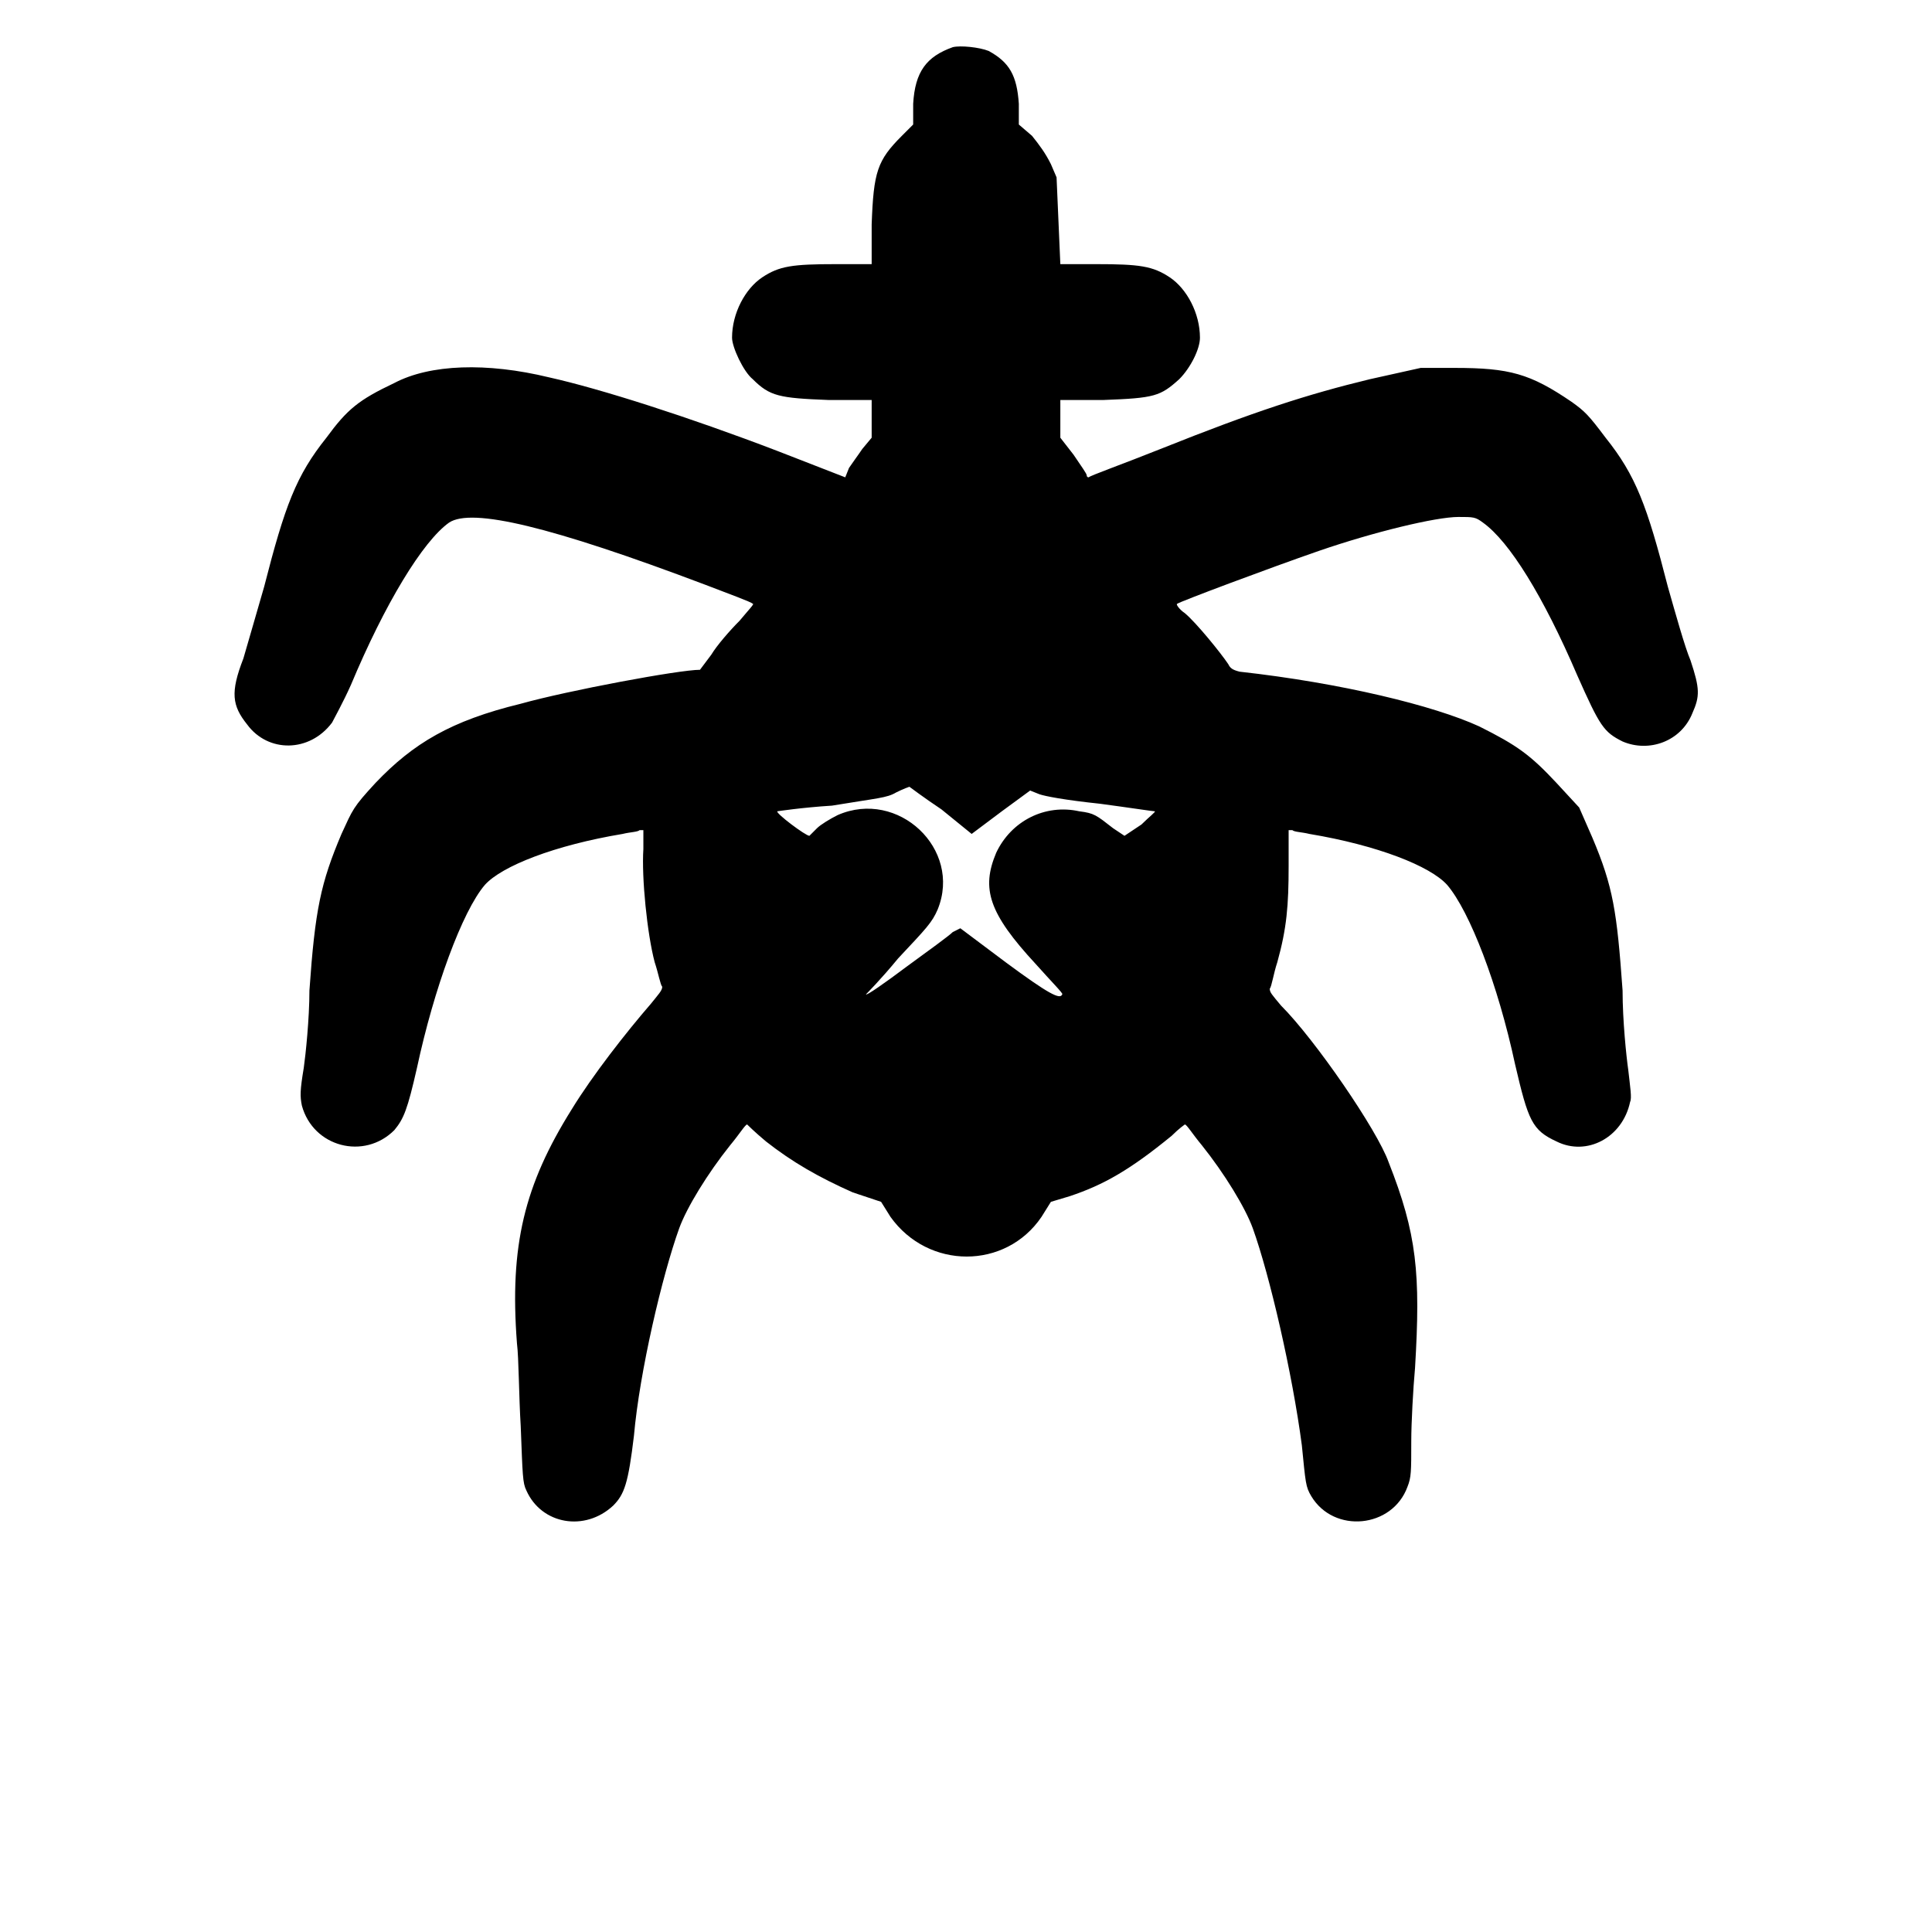
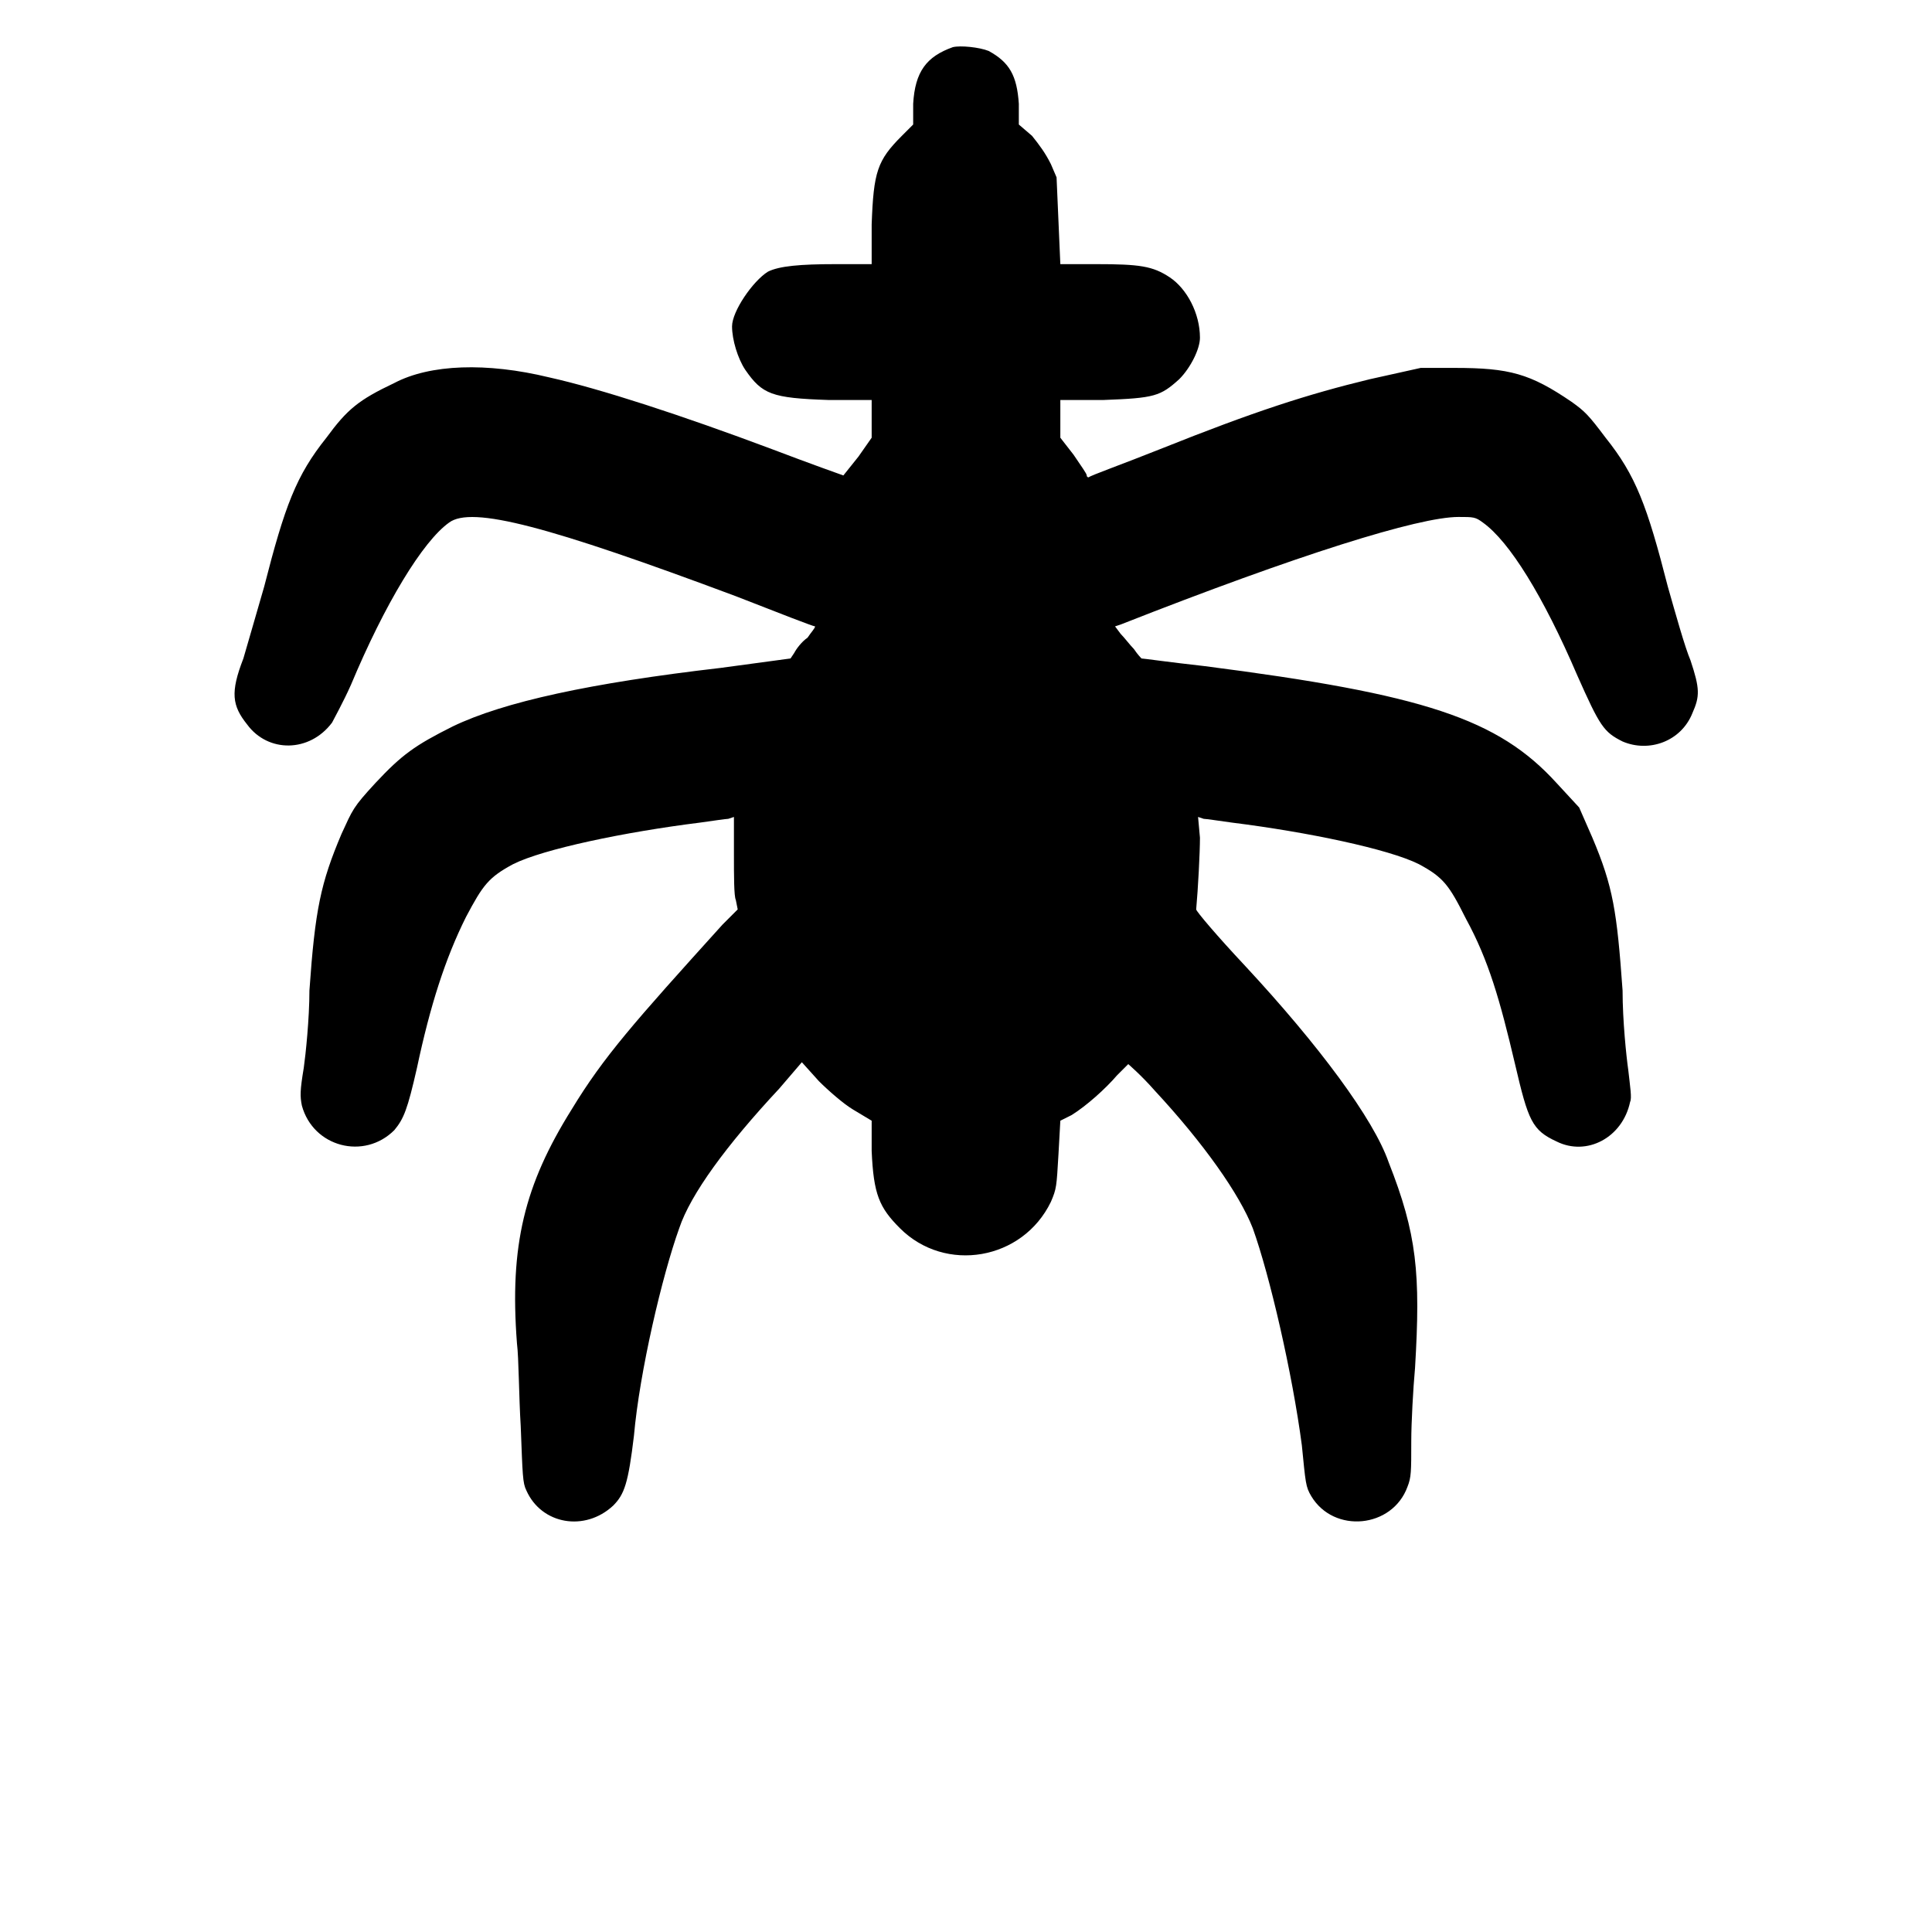
<svg xmlns="http://www.w3.org/2000/svg" version="1.0" width="512" height="512" viewBox="0 0 512 512" preserveAspectRatio="xMidYMid meet">
  <g transform="translate(0,512) scale(0.5,-0.5)" fill="#000000" fill-rule="evenodd" stroke="none">
-     <path d="M505 999 c-14 -5 -20 -13 -21 -30 l0 -11 -6 -6 c-13 -13 -15 -19 -16 -47 l0 -21 -19 0 c-23 0 -30 -1 -39 -7 -9 -6 -16 -19 -16 -32 0 -5 6 -18 11 -22 9 -9 14 -10 40 -11 l23 0 0 -10 0 -10 -5 -6 c-2 -3 -5 -7 -7 -10 l-2 -5 -36 14 c-47 18 -94 33 -121 39 -33 8 -63 7 -82 -3 -19 -9 -25 -14 -36 -29 -16 -20 -22 -36 -33 -79 -4 -14 -9 -31 -11 -38 -7 -18 -6 -25 2 -35 11 -15 33 -15 45 1 1 2 6 11 10 20 18 43 38 76 52 86 12 8 54 -2 136 -33 13 -5 24 -9 25 -10 1 0 -2 -3 -7 -9 -5 -5 -12 -13 -15 -18 -3 -4 -6 -8 -6 -8 -11 0 -70 -11 -95 -18 -37 -9 -57 -21 -77 -42 -12 -13 -12 -14 -18 -27 -11 -26 -14 -40 -17 -83 0 -15 -2 -34 -3 -41 -2 -12 -2 -15 -1 -20 6 -22 33 -29 49 -13 5 6 7 11 12 33 9 42 24 83 36 97 9 10 37 21 73 27 4 1 8 1 9 2 l2 0 0 -10 c-1 -15 2 -45 6 -60 2 -6 3 -12 4 -13 0 -2 -2 -4 -6 -9 -13 -15 -31 -38 -42 -56 -25 -40 -33 -72 -29 -124 1 -8 1 -28 2 -44 1 -26 1 -30 3 -34 8 -18 31 -22 46 -8 6 6 8 12 11 37 3 34 15 85 24 110 4 11 15 29 27 44 5 6 8 11 9 11 0 0 4 -4 10 -9 14 -11 28 -19 46 -27 l15 -5 5 -8 c20 -28 61 -28 80 0 l5 8 10 3 c18 6 32 14 54 32 4 4 7 6 7 6 1 0 4 -5 9 -11 12 -15 23 -33 27 -44 9 -25 21 -77 26 -115 2 -20 2 -22 5 -27 12 -20 43 -17 51 5 2 5 2 8 2 24 0 10 1 28 2 39 3 50 1 71 -14 109 -6 17 -39 65 -57 83 -5 6 -6 7 -6 9 1 1 2 8 4 14 5 18 6 30 6 51 l0 19 2 0 c1 -1 5 -1 9 -2 36 -6 64 -17 73 -27 12 -14 27 -53 36 -95 7 -30 9 -35 22 -41 16 -8 35 2 39 21 1 2 0 8 -1 17 -1 7 -3 26 -3 42 -3 42 -5 55 -16 81 l-7 16 -12 13 c-14 15 -21 20 -41 30 -24 11 -73 23 -127 29 -4 1 -5 2 -6 4 -4 6 -17 22 -23 27 -3 2 -5 5 -4 5 1 1 49 19 75 28 29 10 62 18 74 18 8 0 9 0 13 -3 14 -10 32 -39 50 -81 12 -27 14 -30 24 -35 14 -6 31 0 37 15 4 9 4 13 -1 28 -3 7 -8 25 -12 39 -11 43 -17 59 -33 79 -9 12 -11 14 -18 19 -22 15 -33 18 -62 18 l-18 0 -27 -6 c-33 -8 -61 -17 -111 -37 -20 -8 -37 -14 -38 -15 0 0 -1 0 -1 1 0 1 -3 5 -7 11 l-7 9 0 10 0 10 23 0 c27 1 30 2 40 11 6 6 11 16 11 22 0 13 -7 26 -16 32 -9 6 -16 7 -39 7 l-19 0 -1 23 -1 23 -3 7 c-3 6 -6 10 -10 15 l-7 6 0 11 c-1 15 -5 22 -16 28 -5 2 -15 3 -19 2z m-6 -404 l16 -13 16 12 15 11 5 -2 c3 -1 13 -3 32 -5 15 -2 28 -4 29 -4 1 0 -3 -3 -7 -7 l-9 -6 -6 4 c-9 7 -10 8 -18 9 -18 4 -36 -5 -44 -22 -8 -19 -4 -32 21 -59 8 -9 15 -16 14 -16 -1 -3 -7 0 -30 17 l-24 18 -4 -2 c-2 -2 -13 -10 -24 -18 -12 -9 -22 -16 -22 -15 0 0 8 8 17 19 15 16 18 19 21 26 13 32 -21 64 -53 50 -4 -2 -9 -5 -11 -7 -2 -2 -4 -4 -4 -4 -2 0 -18 12 -17 13 0 0 13 2 29 3 24 4 29 4 34 7 4 2 7 3 7 3 0 0 8 -6 17 -12z" />
+     <path d="M505 999 c-14 -5 -20 -13 -21 -30 l0 -11 -6 -6 c-13 -13 -15 -19 -16 -47 l0 -21 -19 0 c-19 0 -30 -1 -36 -4 -8 -5 -19 -21 -19 -29 0 -7 3 -17 7 -23 9 -13 14 -15 44 -16 l23 0 0 -10 0 -10 -7 -10 c-4 -5 -8 -10 -8 -10 0 0 -17 6 -38 14 -48 18 -91 32 -118 38 -33 8 -63 7 -82 -3 -19 -9 -25 -14 -36 -29 -16 -20 -22 -36 -33 -79 -4 -14 -9 -31 -11 -38 -7 -18 -6 -25 2 -35 11 -15 33 -15 45 1 1 2 6 11 10 20 18 43 38 76 52 86 12 9 53 -2 152 -39 23 -9 41 -16 42 -16 0 -1 -2 -3 -4 -6 -3 -2 -6 -6 -7 -8 l-2 -3 -37 -5 c-69 -8 -115 -18 -142 -31 -20 -10 -27 -15 -41 -30 -12 -13 -12 -14 -18 -27 -11 -26 -14 -40 -17 -83 0 -15 -2 -34 -3 -41 -2 -12 -2 -15 -1 -20 6 -22 33 -29 49 -13 5 6 7 11 12 33 7 33 15 58 26 80 9 17 12 21 25 28 16 8 59 17 99 22 7 1 14 2 15 2 l3 1 0 -20 c0 -11 0 -22 1 -24 l1 -5 -8 -8 c-47 -52 -63 -70 -80 -98 -25 -40 -33 -72 -29 -124 1 -8 1 -28 2 -44 1 -26 1 -30 3 -34 8 -18 31 -22 46 -8 6 6 8 12 11 37 3 34 15 85 24 110 6 18 25 44 53 74 l12 14 9 -10 c5 -5 13 -12 18 -15 l10 -6 0 -16 c1 -23 4 -30 15 -41 24 -24 65 -17 80 14 3 7 3 8 4 25 l1 18 6 3 c8 5 18 14 24 21 3 3 6 6 6 6 0 0 7 -6 14 -14 26 -28 45 -55 52 -73 9 -25 21 -77 26 -115 2 -20 2 -22 5 -27 12 -20 43 -17 51 5 2 5 2 8 2 24 0 10 1 28 2 39 3 50 1 71 -14 109 -8 23 -37 62 -76 104 -15 16 -26 29 -26 30 1 11 2 30 2 38 l-1 11 3 -1 c1 0 8 -1 15 -2 40 -5 83 -14 99 -22 13 -7 16 -11 25 -29 12 -22 18 -43 26 -77 7 -30 9 -35 22 -41 16 -8 35 2 39 21 1 2 0 8 -1 17 -1 7 -3 26 -3 42 -3 42 -5 55 -16 81 l-7 16 -12 13 c-31 34 -70 47 -187 62 -18 2 -32 4 -33 4 0 0 -2 2 -4 5 -2 2 -5 6 -7 8 l-3 4 3 1 c94 37 158 57 179 57 8 0 9 0 13 -3 14 -10 32 -39 50 -81 12 -27 14 -30 24 -35 14 -6 31 0 37 15 4 9 4 13 -1 28 -3 7 -8 25 -12 39 -11 43 -17 59 -33 79 -9 12 -11 14 -18 19 -22 15 -33 18 -62 18 l-18 0 -27 -6 c-33 -8 -61 -17 -111 -37 -20 -8 -37 -14 -38 -15 0 0 -1 0 -1 1 0 1 -3 5 -7 11 l-7 9 0 10 0 10 23 0 c27 1 30 2 40 11 6 6 11 16 11 22 0 13 -7 26 -16 32 -9 6 -16 7 -39 7 l-19 0 -1 23 -1 23 -3 7 c-3 6 -6 10 -10 15 l-7 6 0 11 c-1 15 -5 22 -16 28 -5 2 -15 3 -19 2z" />
  </g>
</svg>
